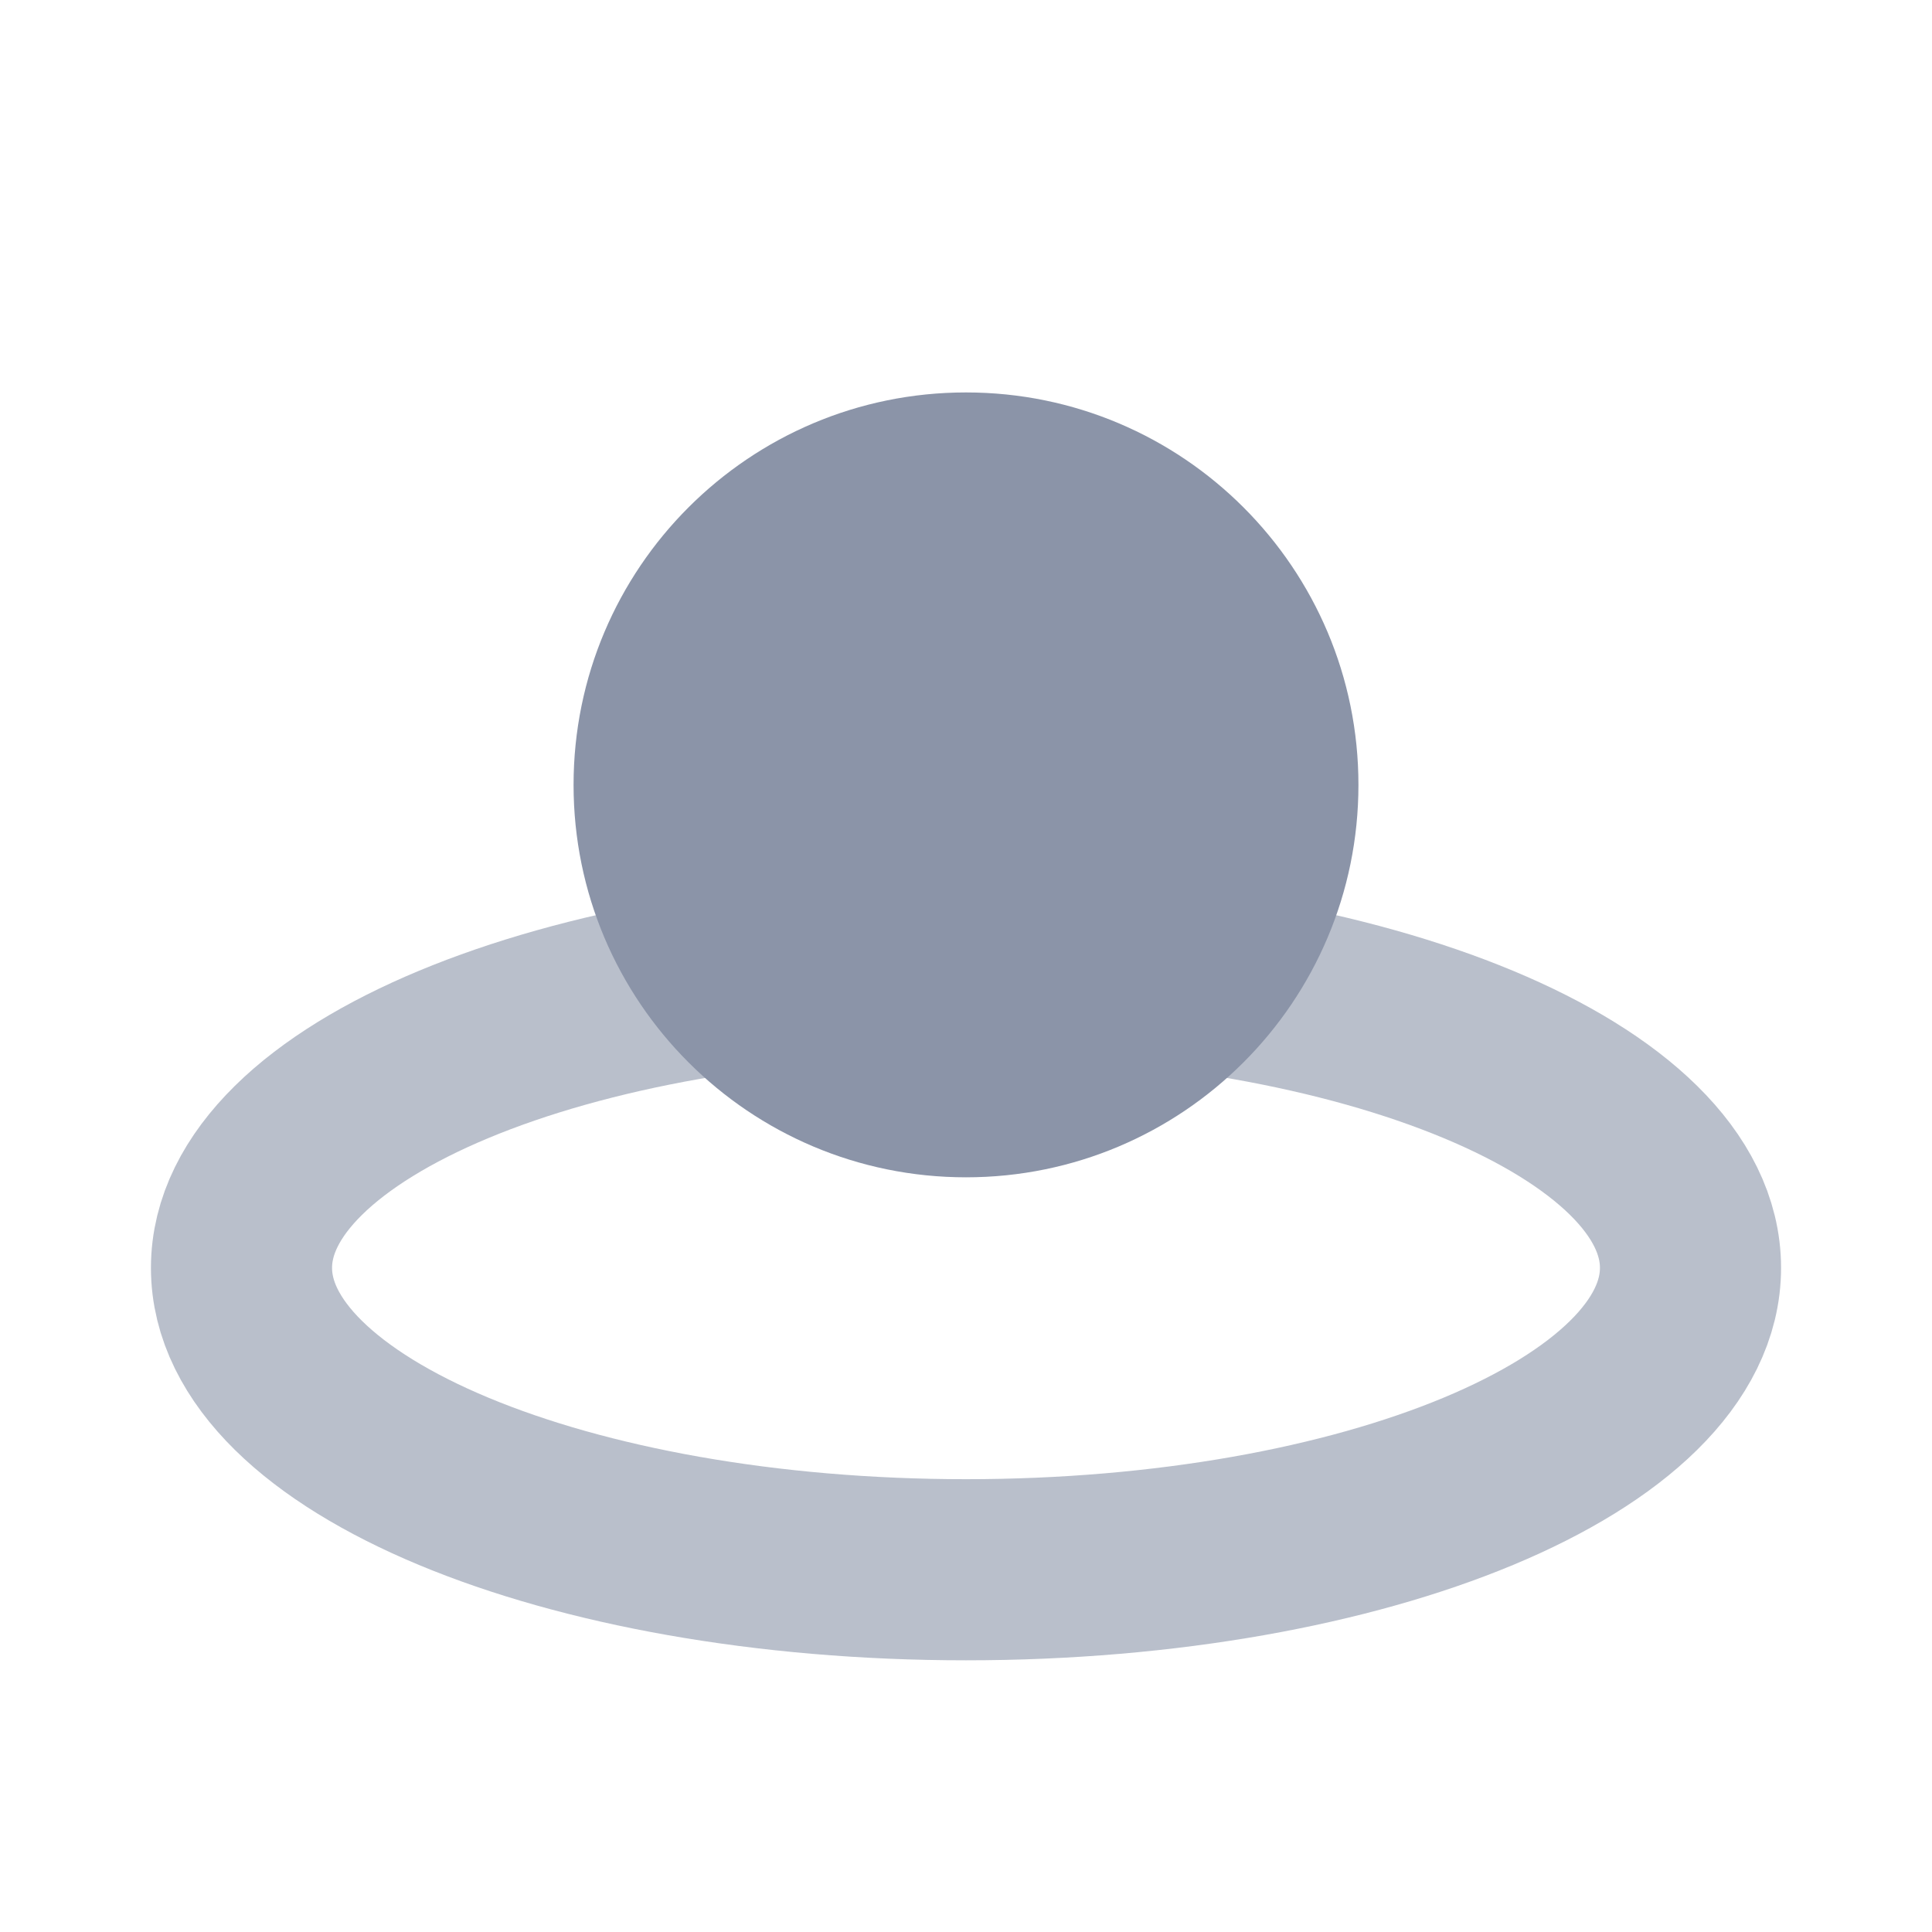
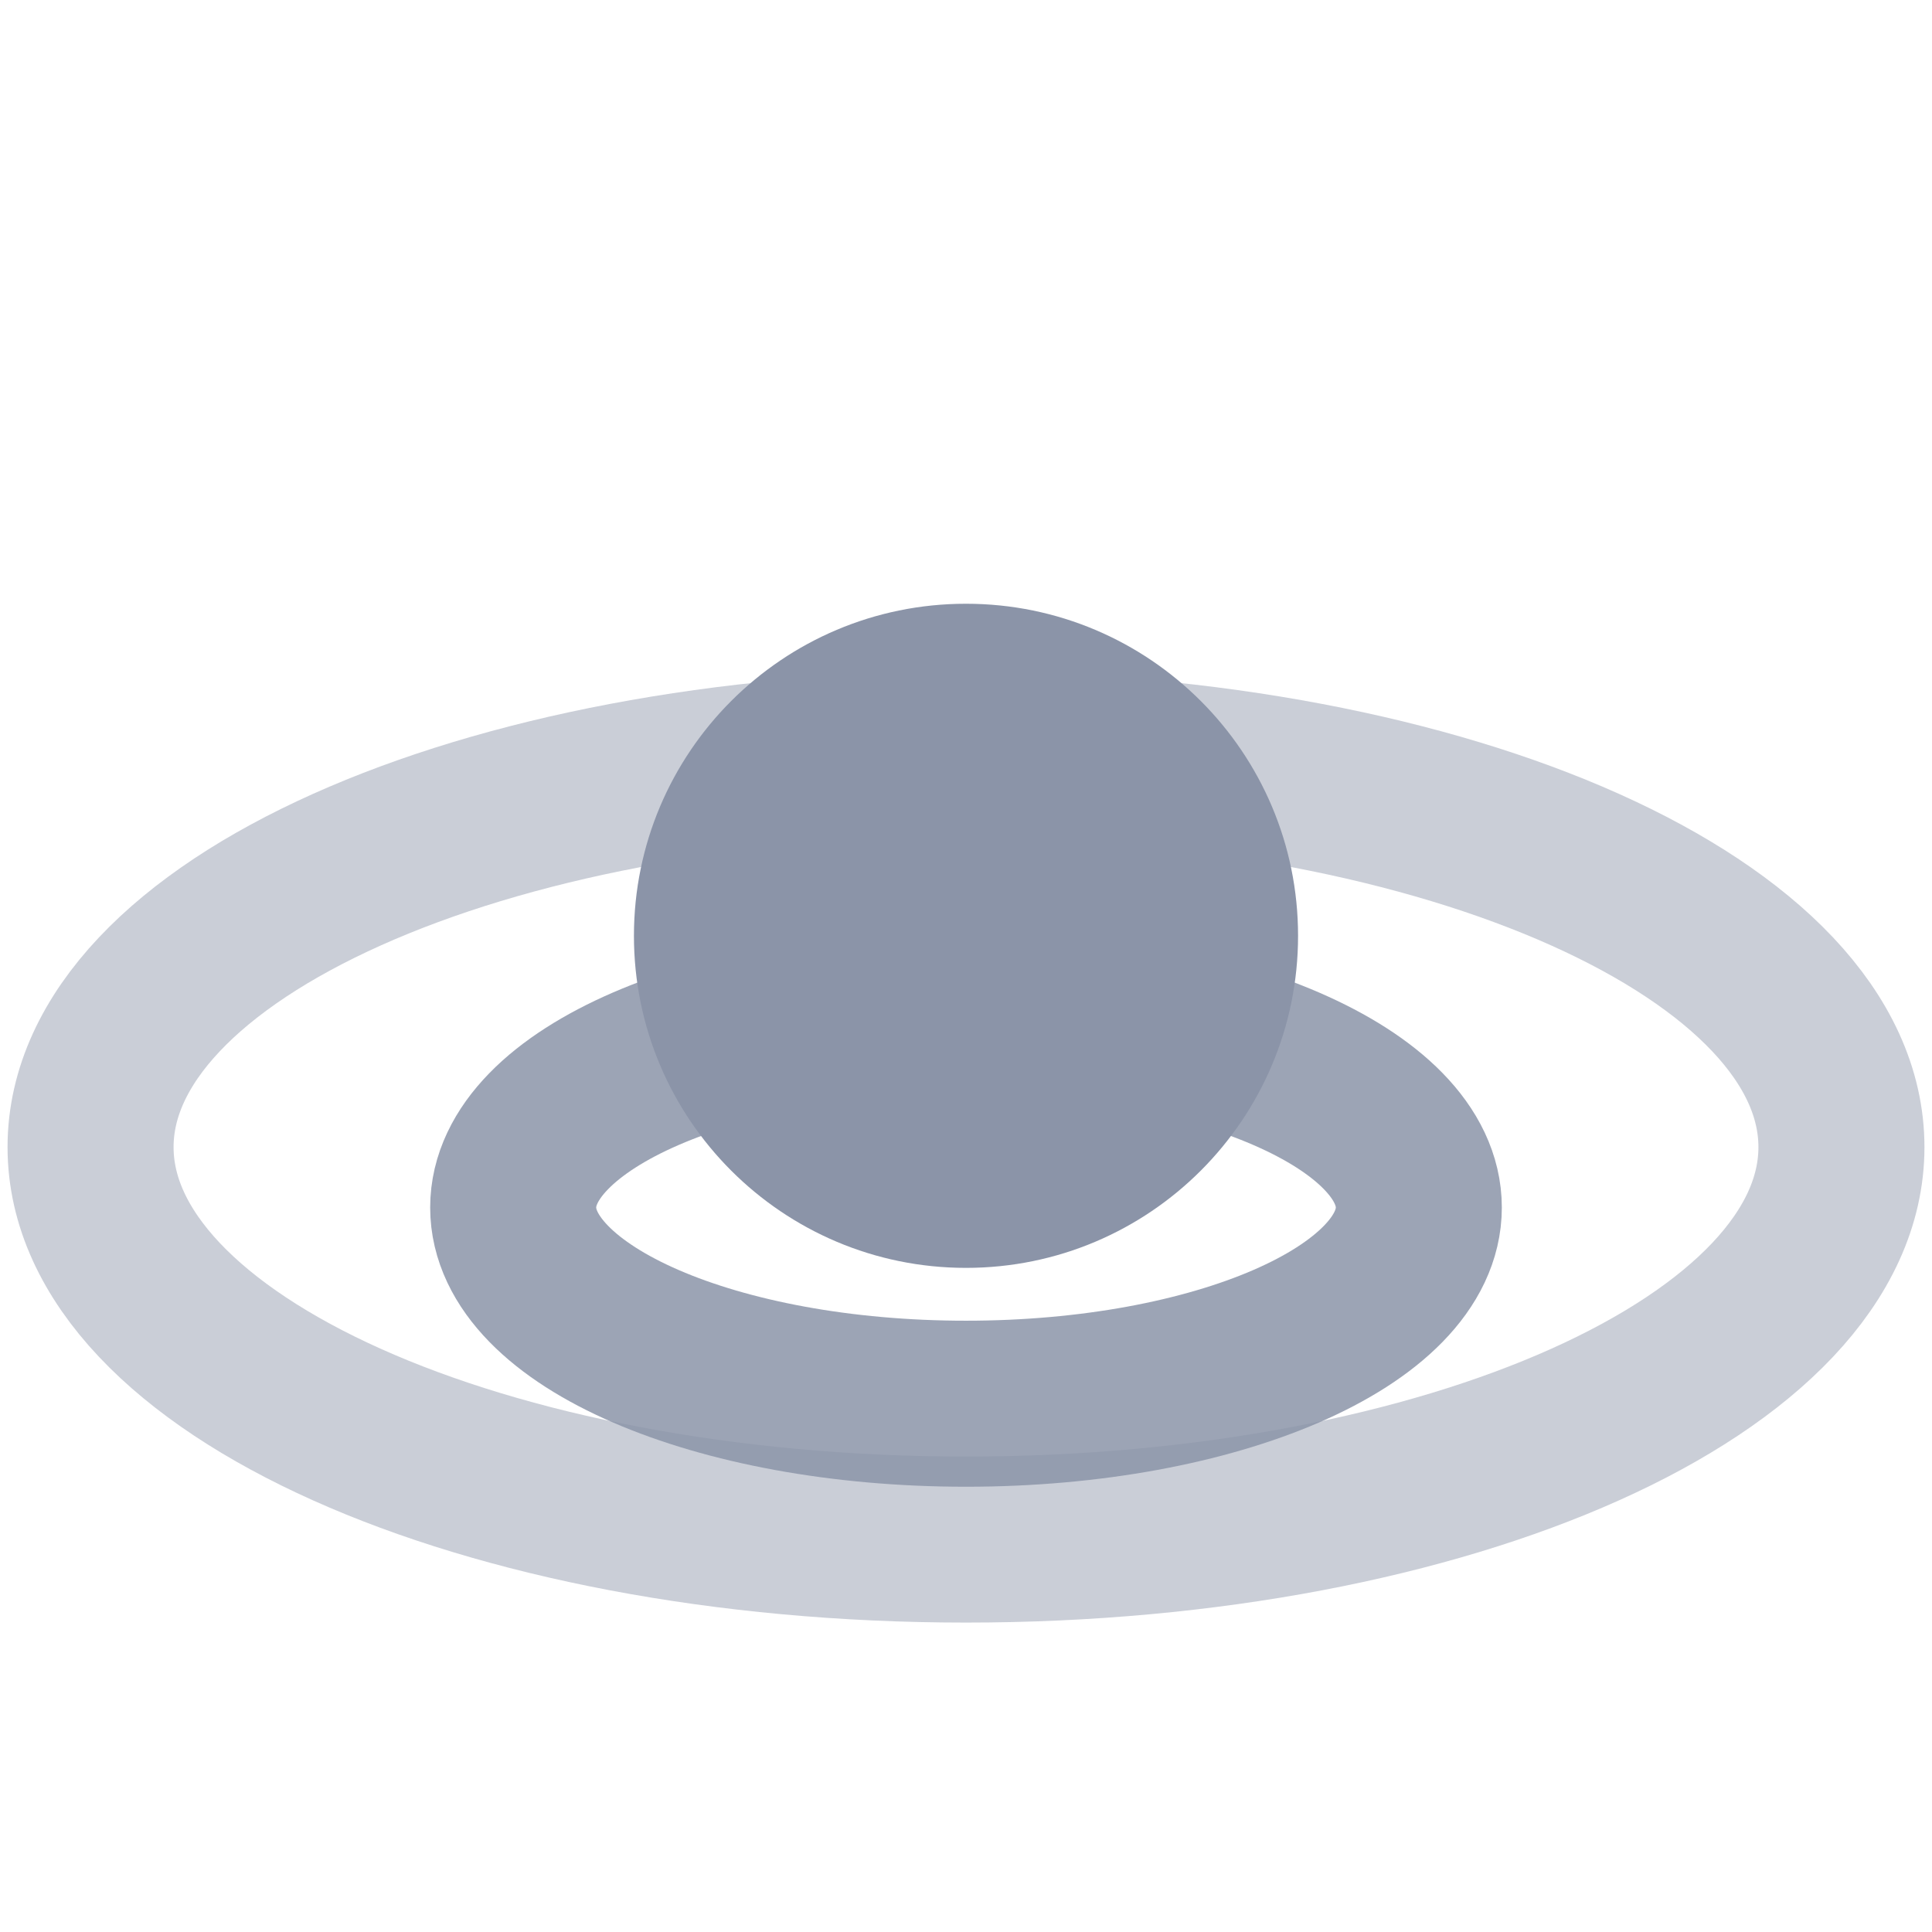
<svg xmlns="http://www.w3.org/2000/svg" viewBox="0 0 64 64" width="16" height="16">
-   <ellipse cx="32" cy="42" rx="24" ry="10" fill="none" stroke="#8b94a8" stroke-opacity="0.6" stroke-width="6" />
-   <circle cx="32" cy="26" r="13" fill="#8b94a8" />
+   <ellipse cx="32" cy="38" rx="29" ry="13" fill="none" stroke="#8b94a8" stroke-opacity="0.45" stroke-width="5.5" />
+   <ellipse cx="32" cy="40" rx="15" ry="6.5" fill="none" stroke="#8b94a8" stroke-opacity="0.85" stroke-width="5.5" />
+   <circle cx="32" cy="31" r="11" fill="#8b94a8" />
</svg>
